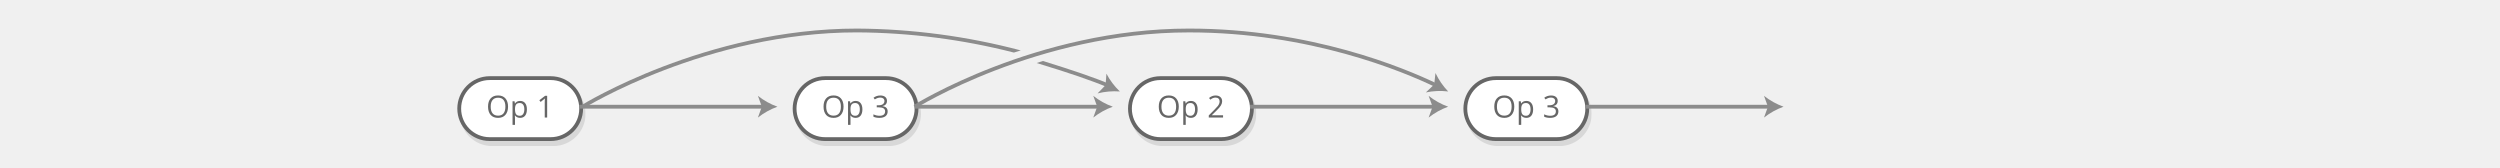
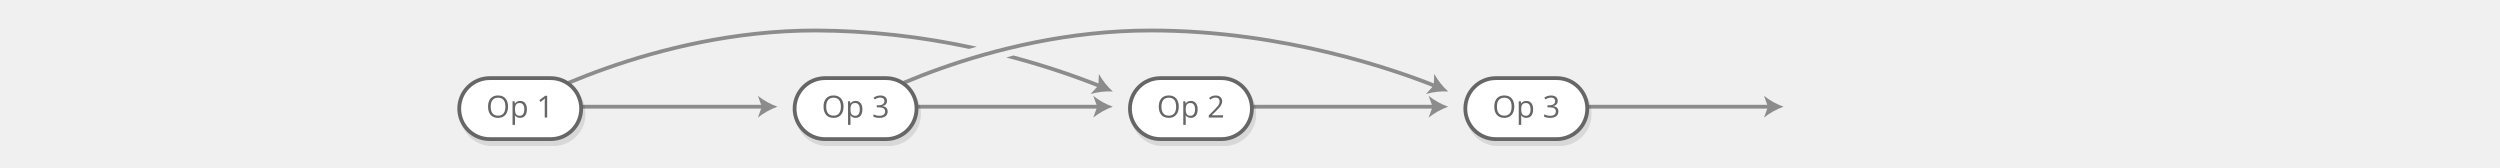
- <svg xmlns="http://www.w3.org/2000/svg" xmlns:xlink="http://www.w3.org/1999/xlink" id="nodes" width="984" height="66" viewBox="0 0 984 66">
+ <svg xmlns="http://www.w3.org/2000/svg" xmlns:xlink="http://www.w3.org/1999/xlink" id="text" width="984" height="66" viewBox="0 0 984 66">
  <defs>
    <symbol id="op-1" data-name="op-1" viewBox="0 0 50.5 27.5">
      <g>
        <g opacity="0.1">
          <rect x="1.75" y="2.75" width="48" height="24" rx="12" ry="12" />
          <rect x="1.75" y="2.75" width="48" height="24" rx="12" ry="12" fill="none" stroke="#000" stroke-miterlimit="10" stroke-width="1.5" />
        </g>
        <g>
          <rect x="0.75" y="0.75" width="48" height="24" rx="12" ry="12" fill="#fff" />
          <rect x="0.75" y="0.75" width="48" height="24" rx="12" ry="12" fill="none" stroke="#666" stroke-miterlimit="10" stroke-width="1.5" />
        </g>
      </g>
      <text transform="translate(11.36 16.27)" font-size="12" fill="#666" font-family="Open Sans">Op 1</text>
    </symbol>
    <symbol id="op-3" data-name="op-3" viewBox="0 0 50.5 27.5">
      <g>
        <g opacity="0.1">
          <rect x="1.75" y="2.75" width="48" height="24" rx="12" ry="12" />
          <rect x="1.75" y="2.75" width="48" height="24" rx="12" ry="12" fill="none" stroke="#000" stroke-miterlimit="10" stroke-width="1.5" />
        </g>
        <g>
          <rect x="0.75" y="0.75" width="48" height="24" rx="12" ry="12" fill="#fff" />
          <rect x="0.75" y="0.75" width="48" height="24" rx="12" ry="12" fill="none" stroke="#666" stroke-miterlimit="10" stroke-width="1.5" />
        </g>
      </g>
      <text transform="translate(11.41 16.27)" font-size="12" fill="#666" font-family="Open Sans">Op 3</text>
    </symbol>
    <symbol id="op-2" data-name="op-2" viewBox="0 0 50.5 27.5">
      <g>
        <g opacity="0.1">
          <rect x="1.75" y="2.75" width="48" height="24" rx="12" ry="12" />
          <rect x="1.75" y="2.75" width="48" height="24" rx="12" ry="12" fill="none" stroke="#000" stroke-miterlimit="10" stroke-width="1.5" />
        </g>
        <g>
          <rect x="0.75" y="0.75" width="48" height="24" rx="12" ry="12" fill="#fff" />
          <rect x="0.75" y="0.75" width="48" height="24" rx="12" ry="12" fill="none" stroke="#666" stroke-miterlimit="10" stroke-width="1.5" />
        </g>
      </g>
      <text transform="translate(11.36 16.27)" font-size="12" fill="#666" font-family="Open Sans">Op 2</text>
    </symbol>
  </defs>
-   <use width="50.5" height="27.5" transform="translate(180 30)" xlink:href="#op-1" />
-   <use width="50.5" height="27.5" transform="translate(312 30)" xlink:href="#op-3" />
-   <use width="50.5" height="27.5" transform="translate(444 30)" xlink:href="#op-2" />
-   <use width="50.5" height="27.5" transform="translate(576 30)" xlink:href="#op-3" />
-   <path d="M440.77,36a27.2,27.2,0,0,0-8.77.77l3.16-3.28L435.49,29A27.18,27.18,0,0,0,440.77,36Z" fill="#8c8c8c" />
  <g>
    <g>
      <line x1="228" y1="42" x2="300.57" y2="42" fill="none" stroke="#8c8c8c" stroke-miterlimit="10" stroke-width="1.5" />
      <path d="M306,42a27.2,27.2,0,0,0-7.69,4.28L299.86,42l-1.55-4.28A27.18,27.18,0,0,0,306,42Z" fill="#8c8c8c" />
    </g>
    <g>
      <line x1="360" y1="42" x2="432.57" y2="42" fill="none" stroke="#8c8c8c" stroke-miterlimit="10" stroke-width="1.5" />
      <path d="M438,42a27.2,27.2,0,0,0-7.69,4.28L431.86,42l-1.55-4.28A27.18,27.18,0,0,0,438,42Z" fill="#8c8c8c" />
    </g>
    <g>
      <line x1="492" y1="42" x2="564.57" y2="42" fill="none" stroke="#8c8c8c" stroke-miterlimit="10" stroke-width="1.5" />
      <path d="M570,42a27.2,27.2,0,0,0-7.69,4.28L563.86,42l-1.55-4.28A27.18,27.18,0,0,0,570,42Z" fill="#8c8c8c" />
    </g>
    <g>
      <line x1="624" y1="42" x2="696.57" y2="42" fill="none" stroke="#8c8c8c" stroke-miterlimit="10" stroke-width="1.5" />
      <path d="M702,42a27.2,27.2,0,0,0-7.69,4.28L695.86,42l-1.55-4.28A27.18,27.18,0,0,0,702,42Z" fill="#8c8c8c" />
    </g>
    <g>
-       <path d="M360,42s48-30,108-30c47.67,0,84.43,15.41,97.16,21.53" fill="none" stroke="#8c8c8c" stroke-miterlimit="10" stroke-width="1.5" />
-       <path d="M570,36a27.21,27.21,0,0,0-8.79.38l3.3-3.13L565,28.73A27.18,27.18,0,0,0,570,36Z" fill="#8c8c8c" />
+       <path d="M336,42s52-30,117-30c52.7,0,97.43,16,112,21.89" fill="none" stroke="#8c8c8c" stroke-miterlimit="10" stroke-width="1.5" />
+       <path d="M570,36a27.2,27.2,0,0,0-8.74,1l3.06-3.37,0.2-4.55A27.17,27.17,0,0,0,570,36Z" fill="#8c8c8c" />
    </g>
  </g>
-   <path d="M401.78,19.84a258.27,258.27,0,0,0-64.45-8.59c-59.53,0-107.92,29.81-108.4,30.11l0.79,1.27c0.48-.3,48.5-29.89,107.6-29.89a255.54,255.54,0,0,1,61.76,7.95Z" fill="#8c8c8c" />
-   <path d="M410.5,24l-2.5.8c12.49,3.77,22.21,7.09,28.1,9.64l0.6-1.38C431.1,30.65,422.07,27.58,410.5,24Z" fill="#8c8c8c" />
+   <g>
+     <path d="M384.48,18.38A298.3,298.3,0,0,0,321,11.25c-64.46,0-116.85,29.8-117.37,30.1l0.75,1.3c0.52-.3,52.59-29.9,116.63-29.9a295.48,295.48,0,0,1,60.43,6.5Z" fill="#8c8c8c" />
+     <path d="M432.52,29.11l-0.17,3.72a306,306,0,0,0-33.49-11l-2.81.81A306,306,0,0,1,431.8,34.23L429.26,37A27.2,27.2,0,0,1,438,36,27.17,27.17,0,0,1,432.52,29.11Z" fill="#8c8c8c" />
+   </g>
+   <use width="50.5" height="27.5" transform="translate(180 30)" xlink:href="#op-1" />
+   <use width="50.5" height="27.5" transform="translate(312 30)" xlink:href="#op-3" />
+   <use width="50.5" height="27.5" transform="translate(444 30)" xlink:href="#op-2" />
+   <use width="50.5" height="27.5" transform="translate(576 30)" xlink:href="#op-3" />
</svg>
